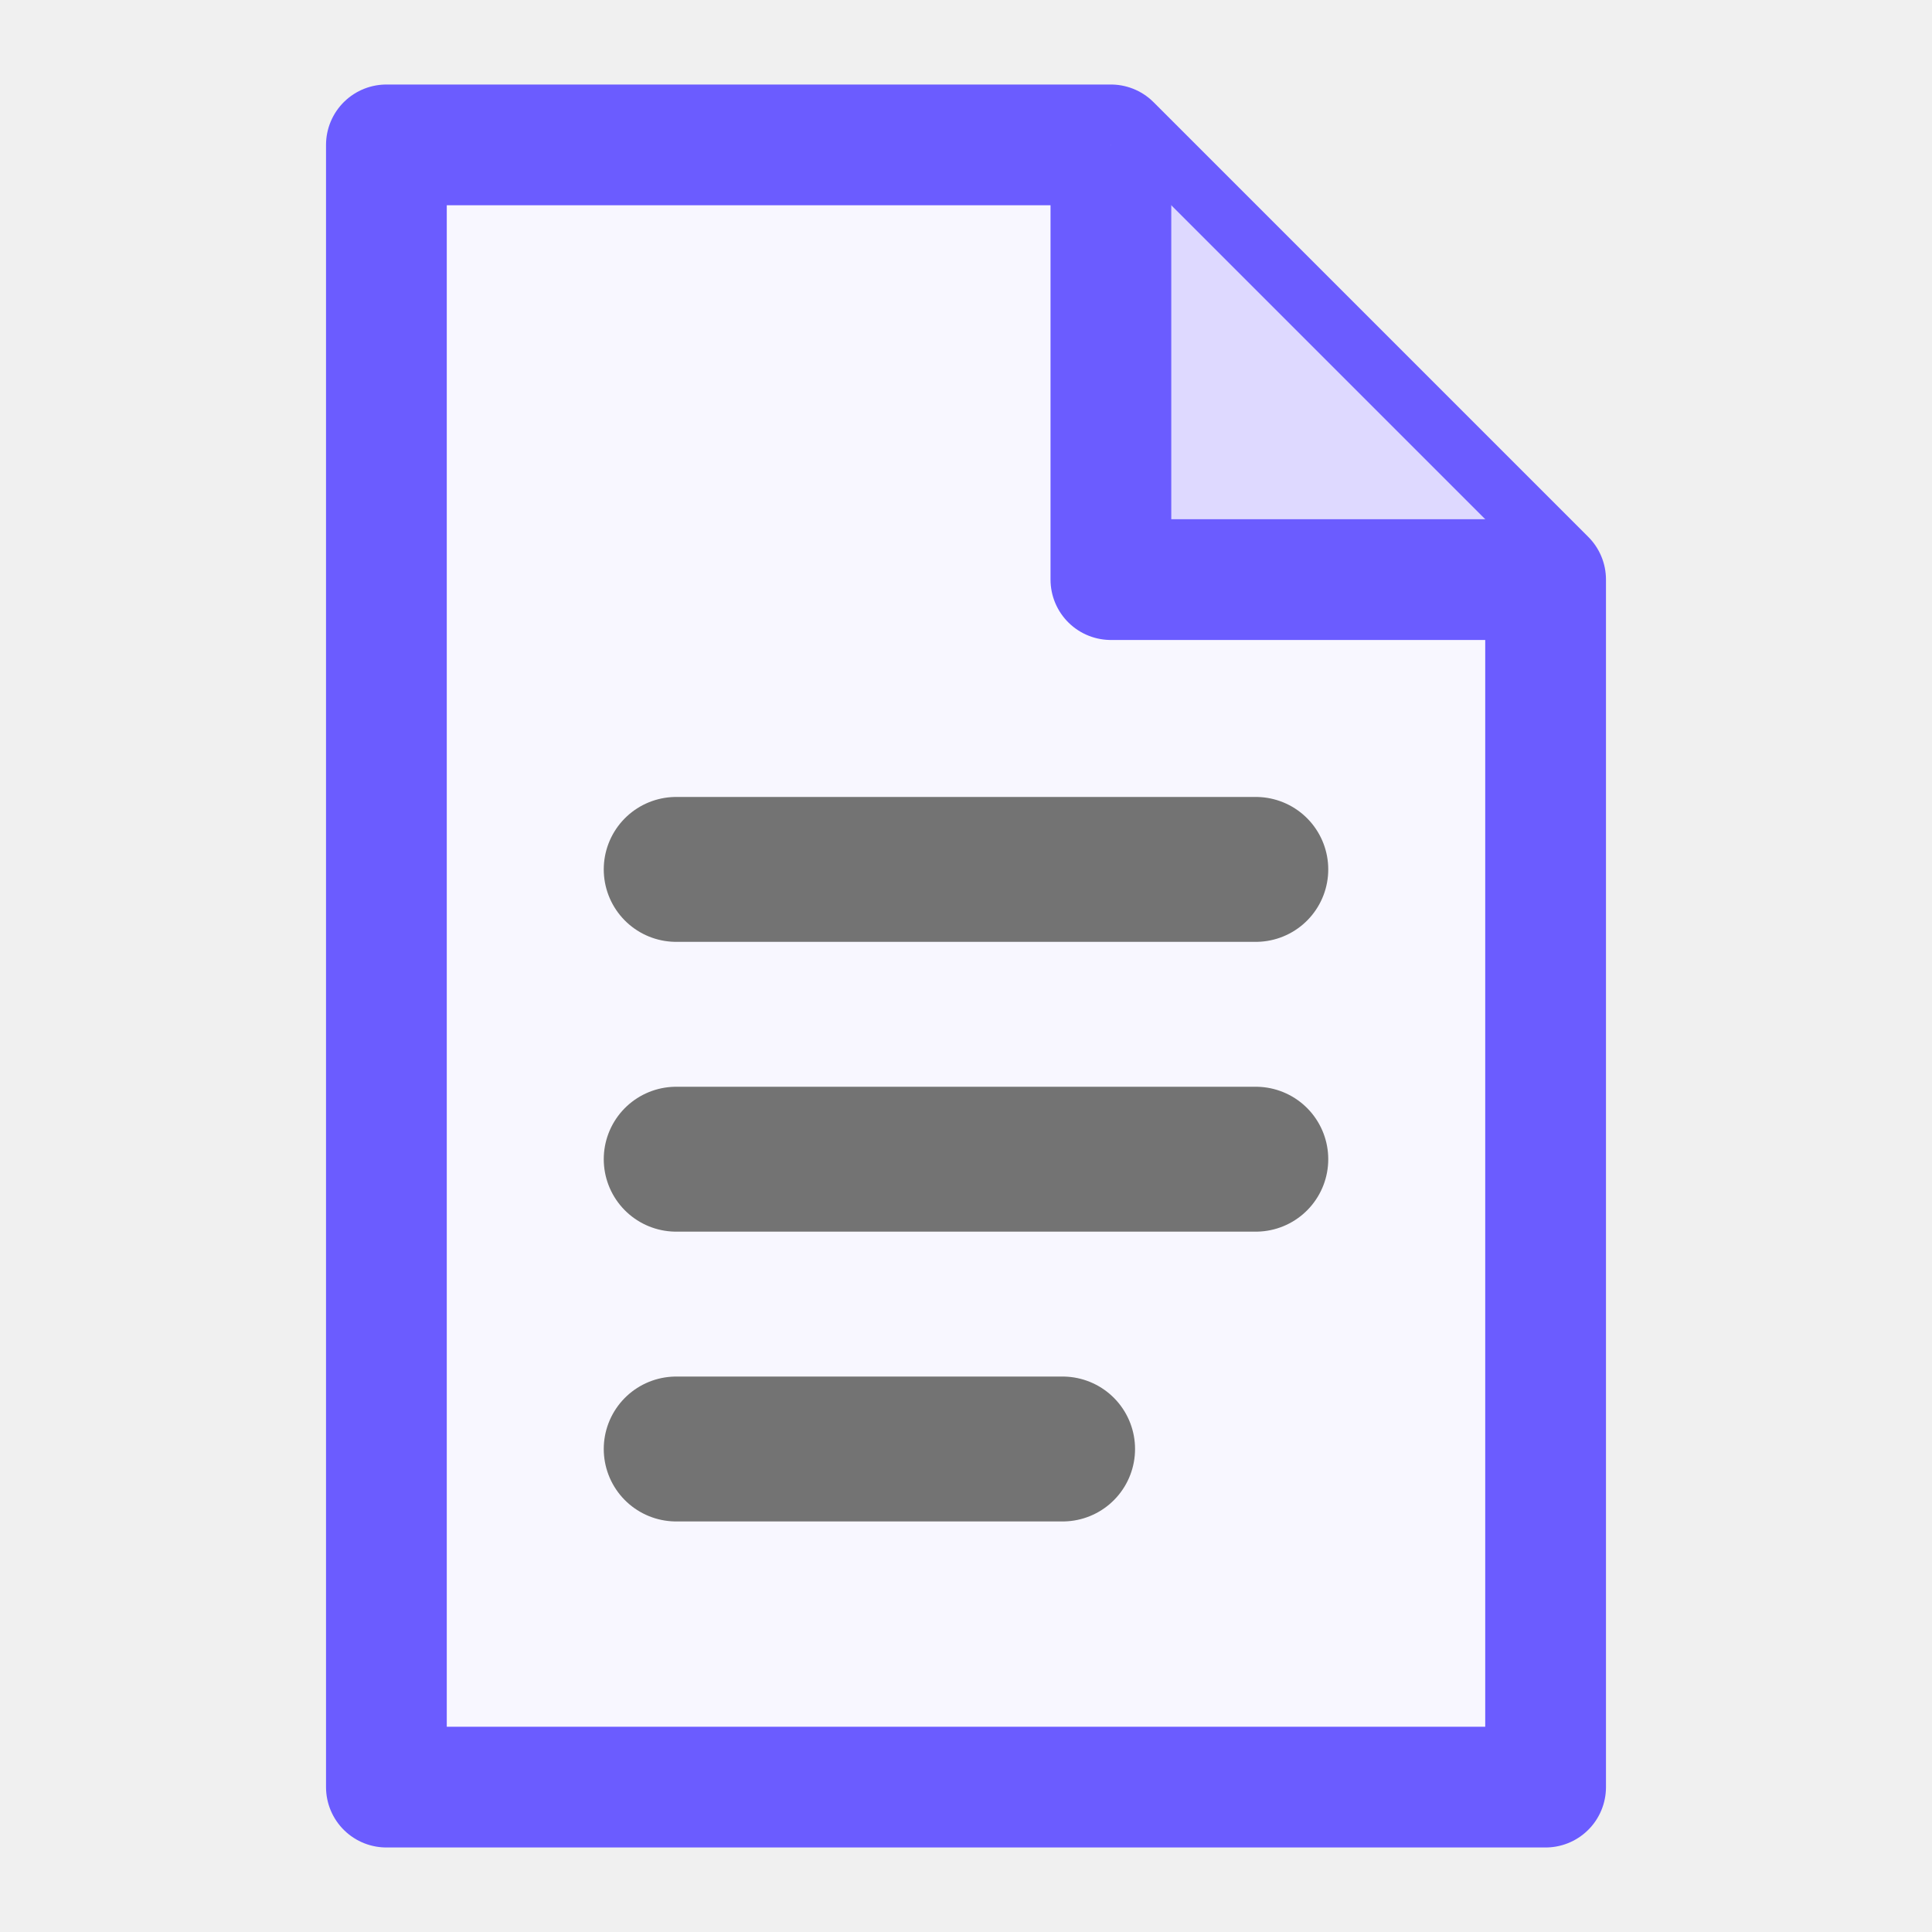
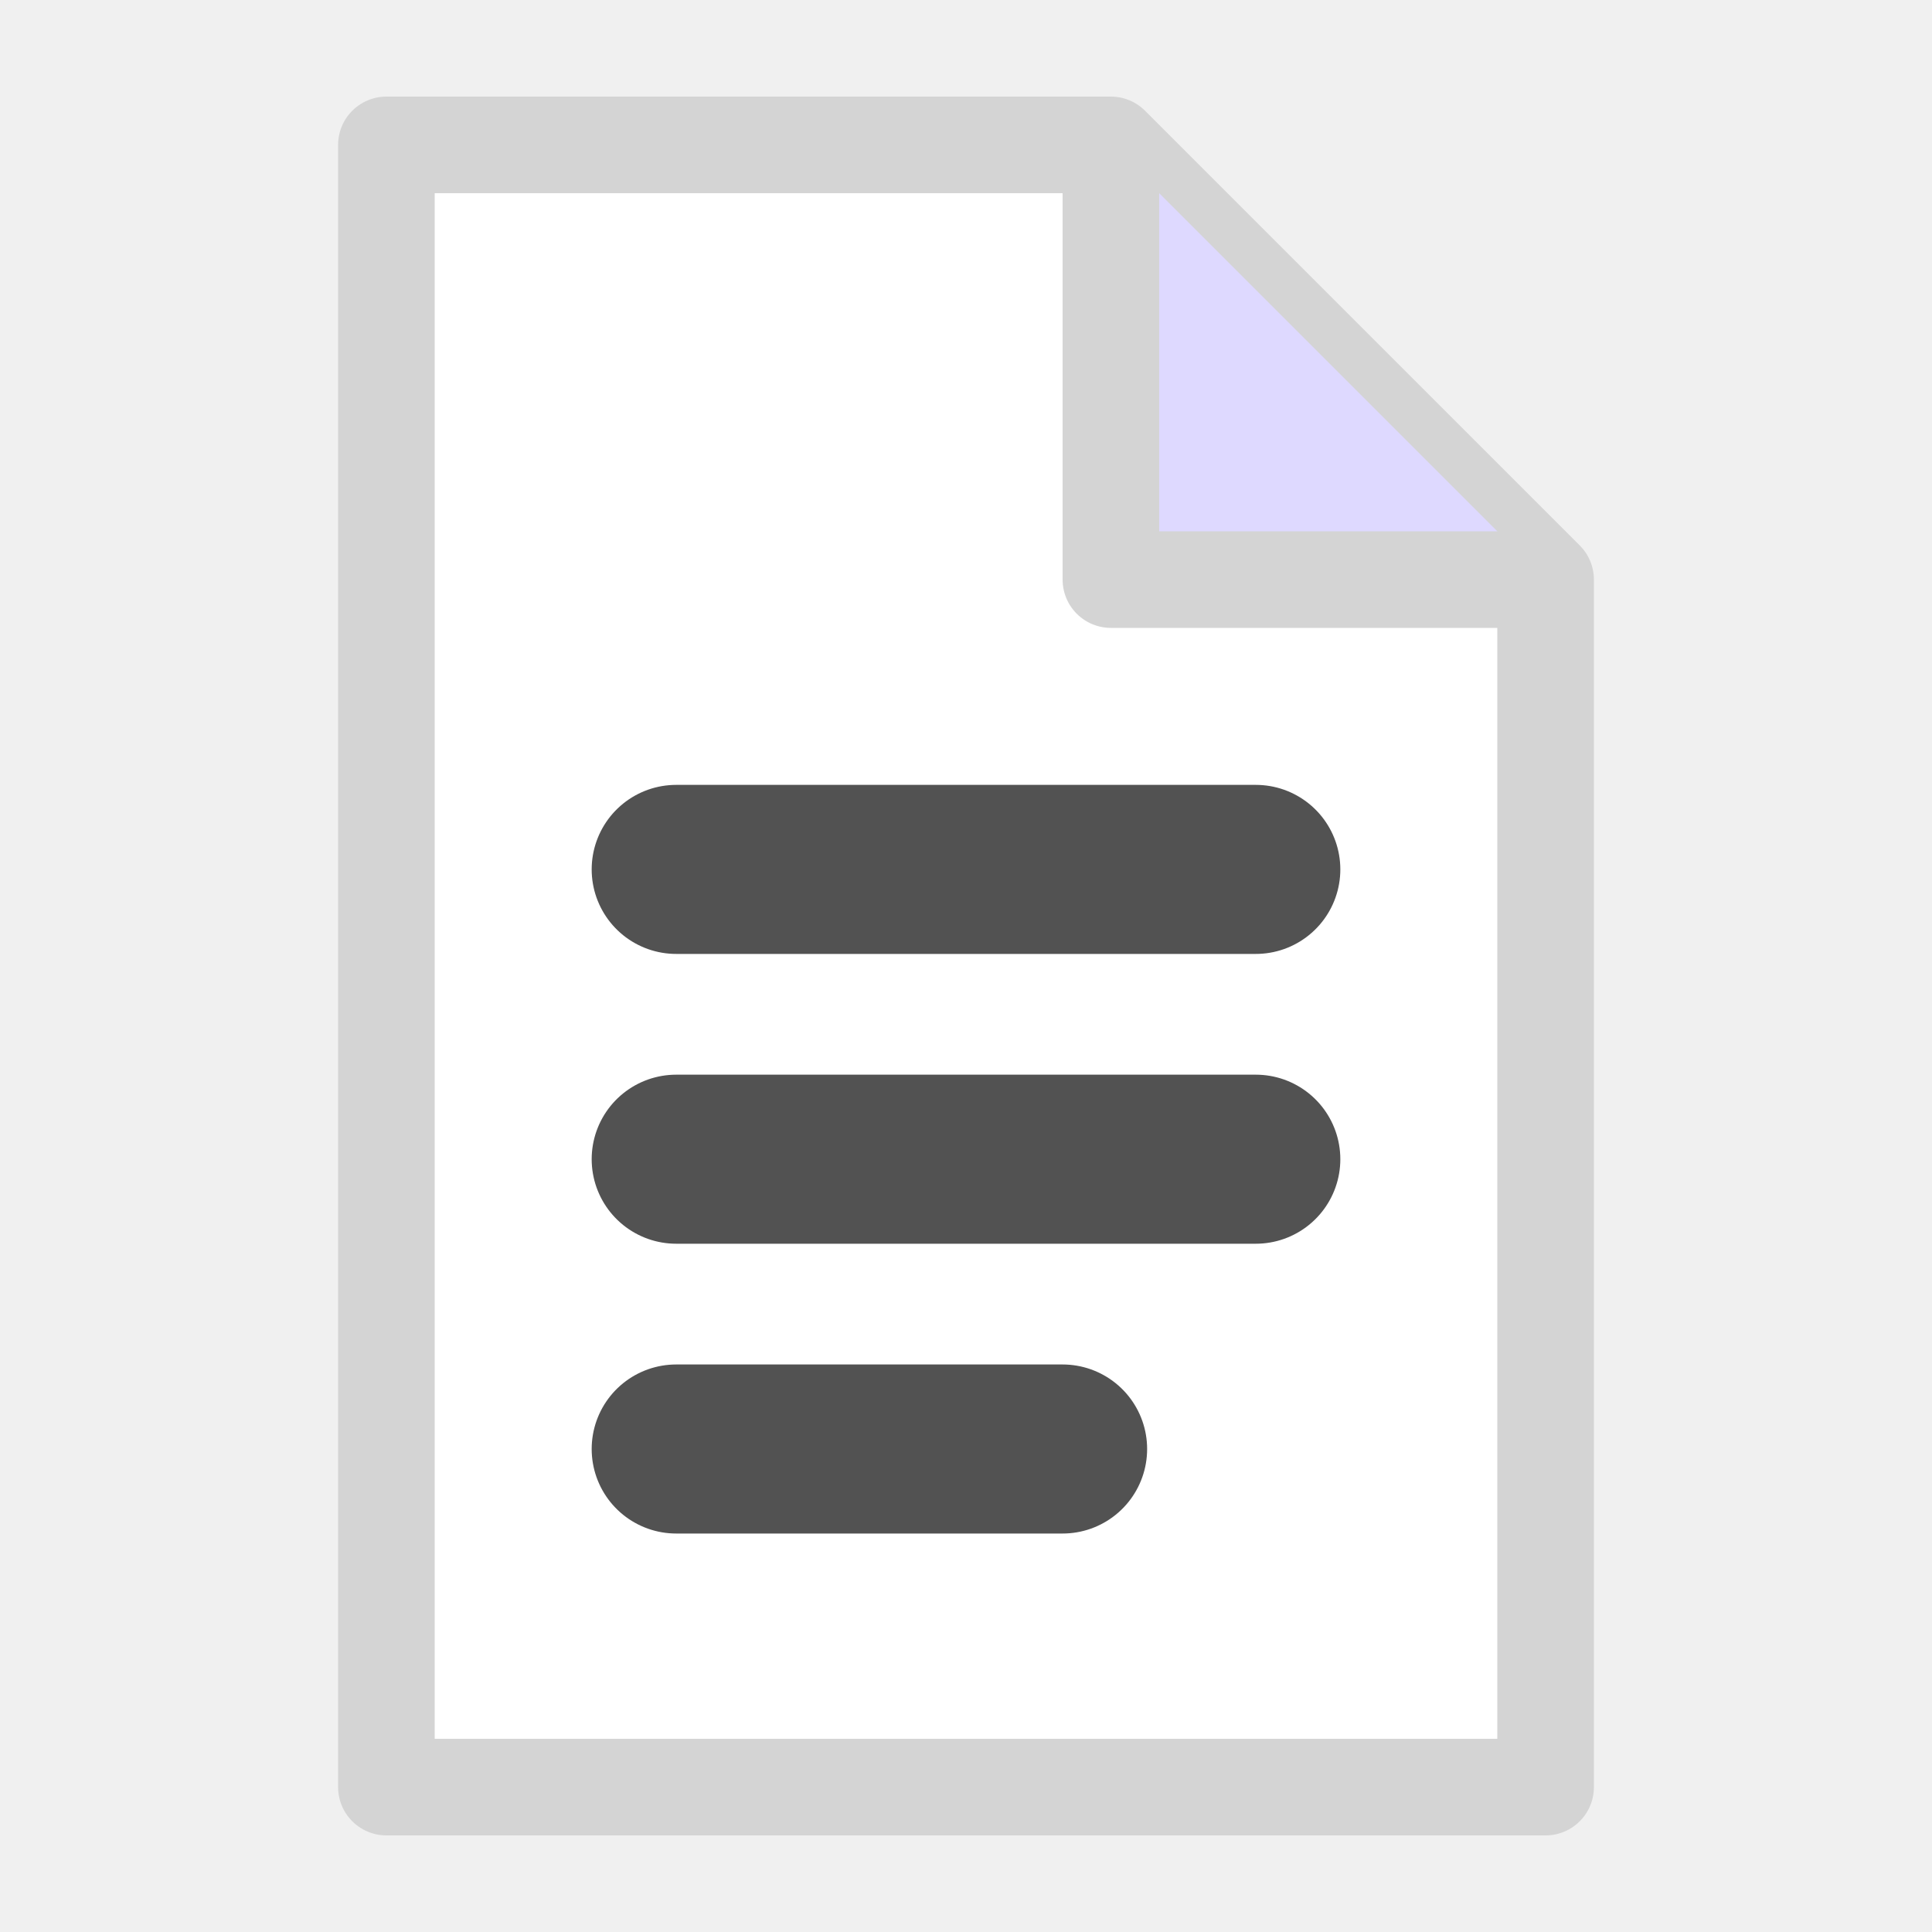
<svg xmlns="http://www.w3.org/2000/svg" viewBox="0 0 20 20">
-   <path d="M4 1.5h7.5L16 6v12.5H4Z" fill="#f8f7ff" stroke="#6b5cff" stroke-width="1.25" stroke-linejoin="round" />
-   <path d="M11.5 1.5V6H16" fill="#ded9ff" stroke="#6b5cff" stroke-width="1.25" stroke-linejoin="round" />
-   <path d="M7 9h6M7 12h6M7 15h4" fill="none" stroke="#737373" stroke-width="1.5" stroke-linecap="round" />
+   <path d="M4 1.5h7.5L16 6v12.5H4Z" fill="#fff" stroke="#d4d4d4" stroke-linejoin="round" />
+   <path d="M11.5 1.5V6H16" fill="#ded9ff" stroke="#d4d4d4" stroke-linejoin="round" />
+   <path d="M7 9h6M7 12h6M7 15h4" fill="none" stroke="#525252" stroke-width="1.75" stroke-linecap="round" />
</svg>
